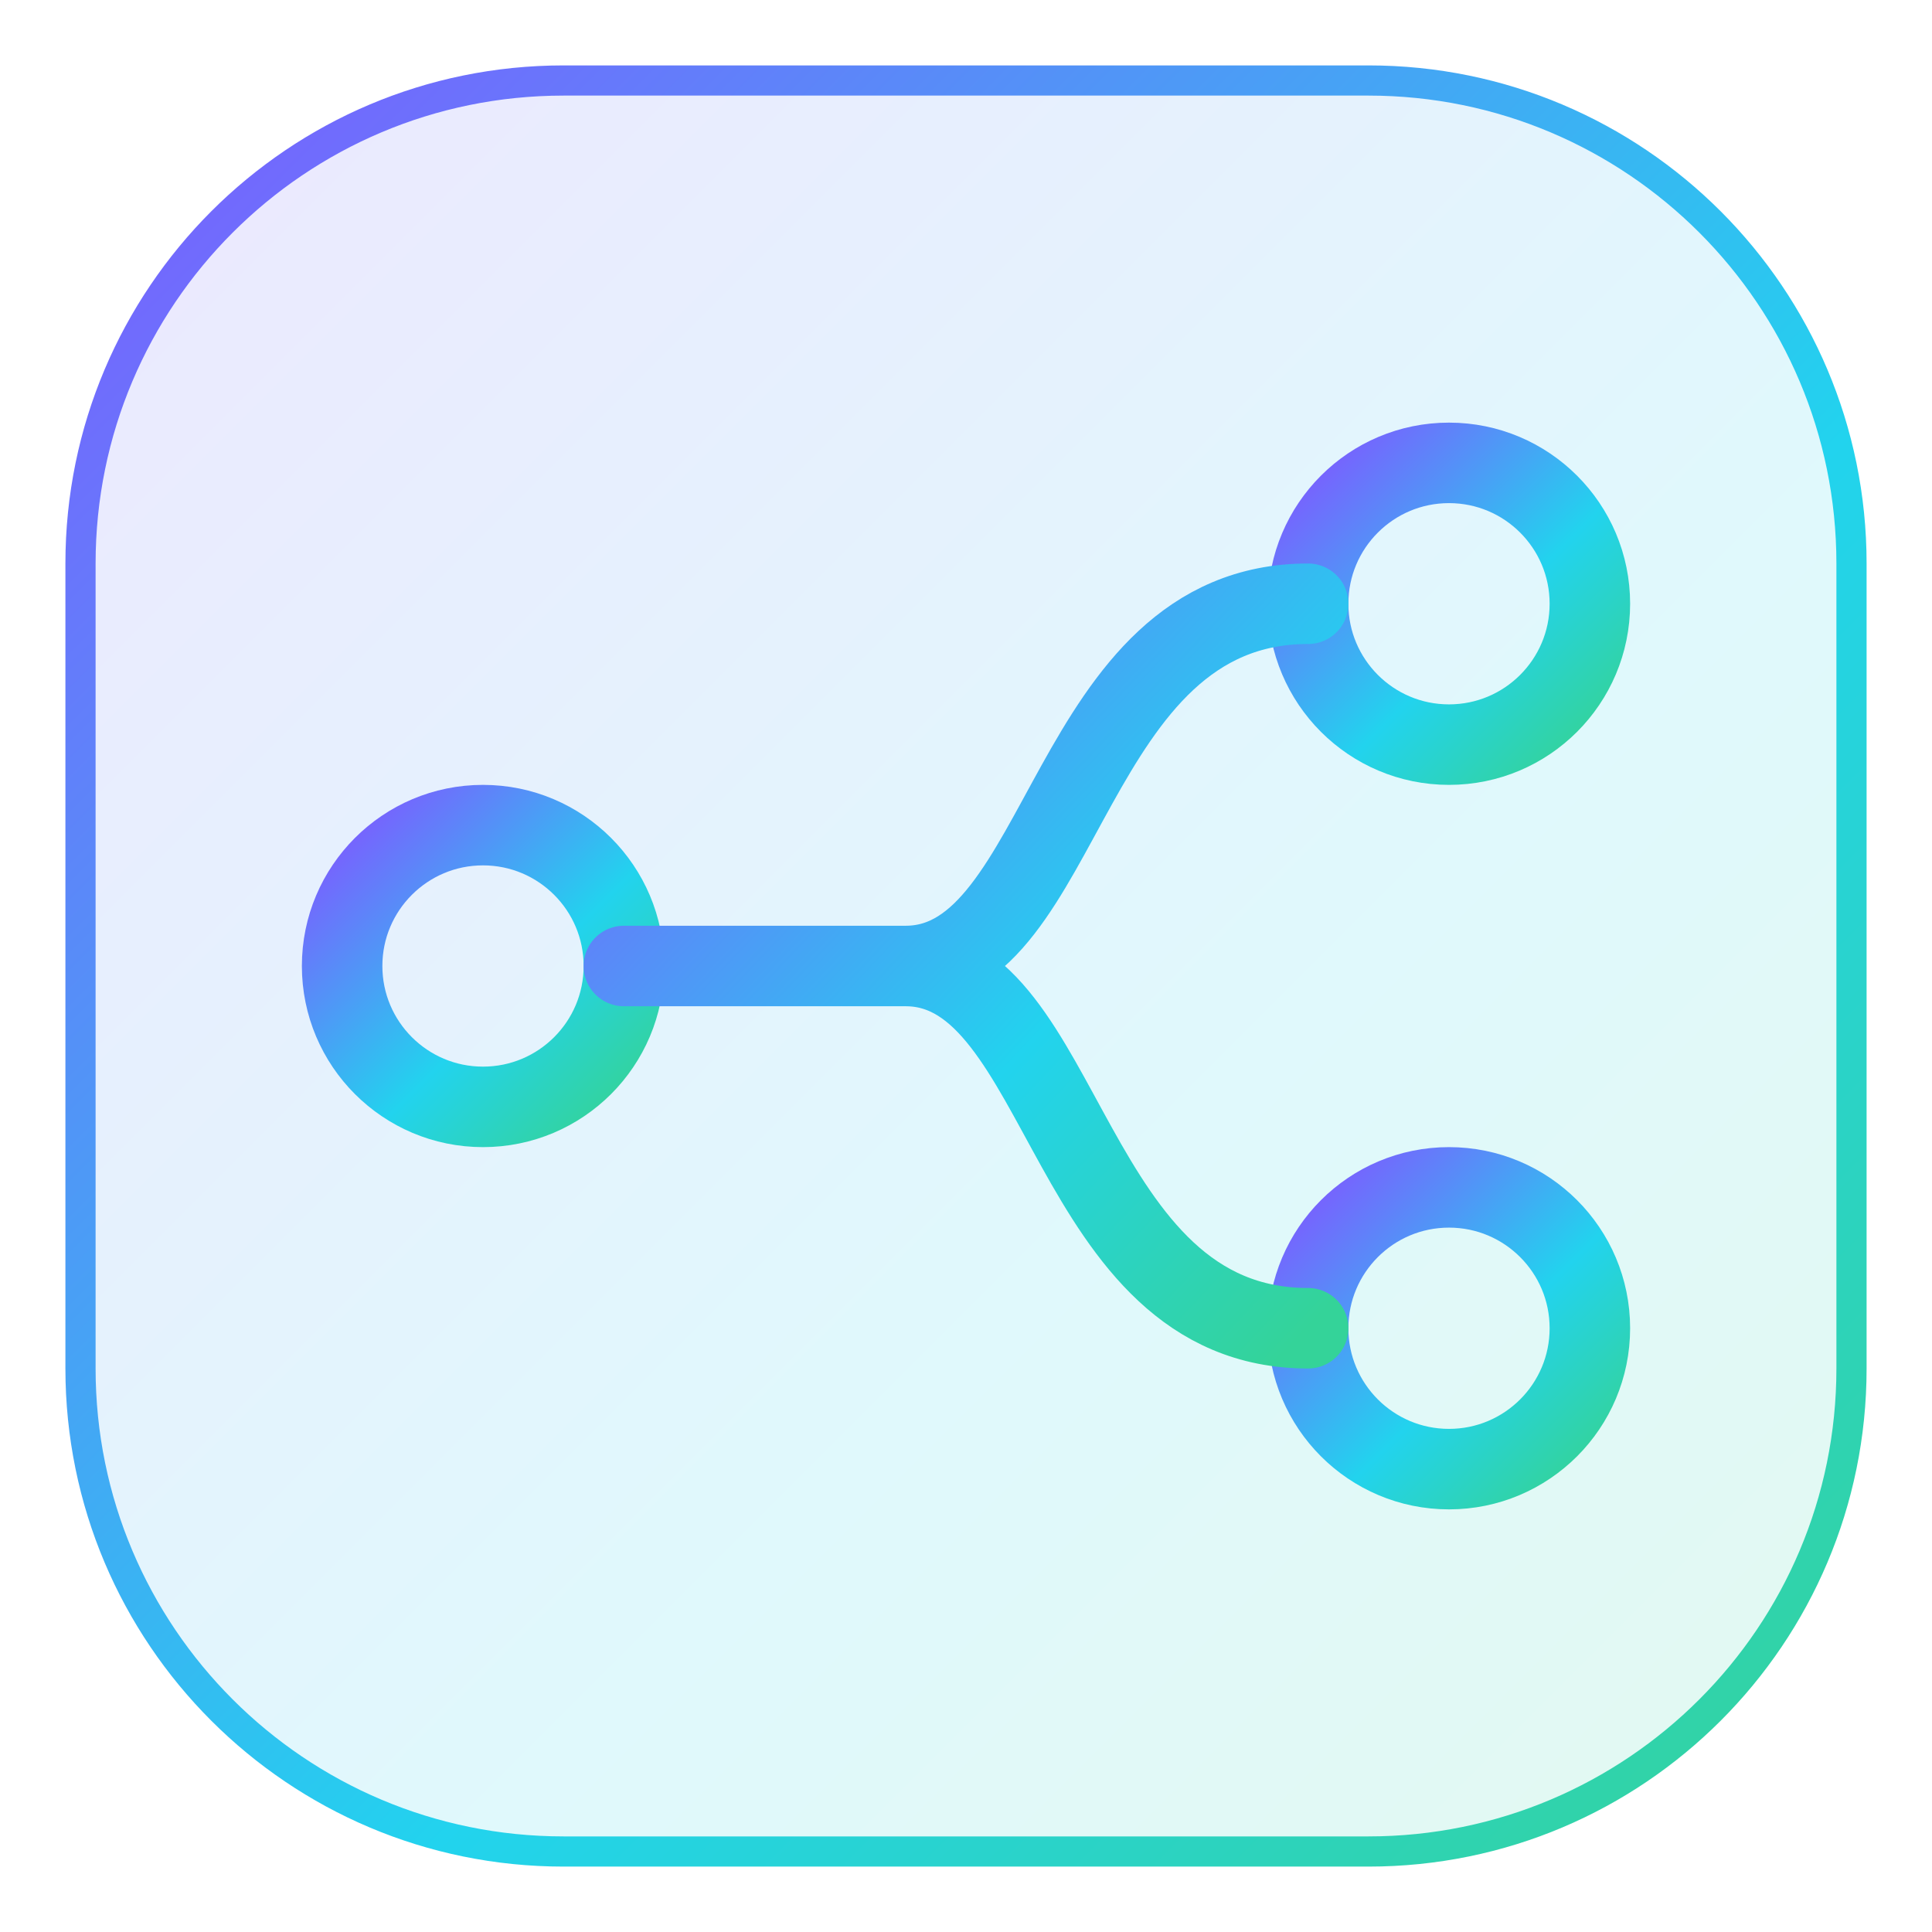
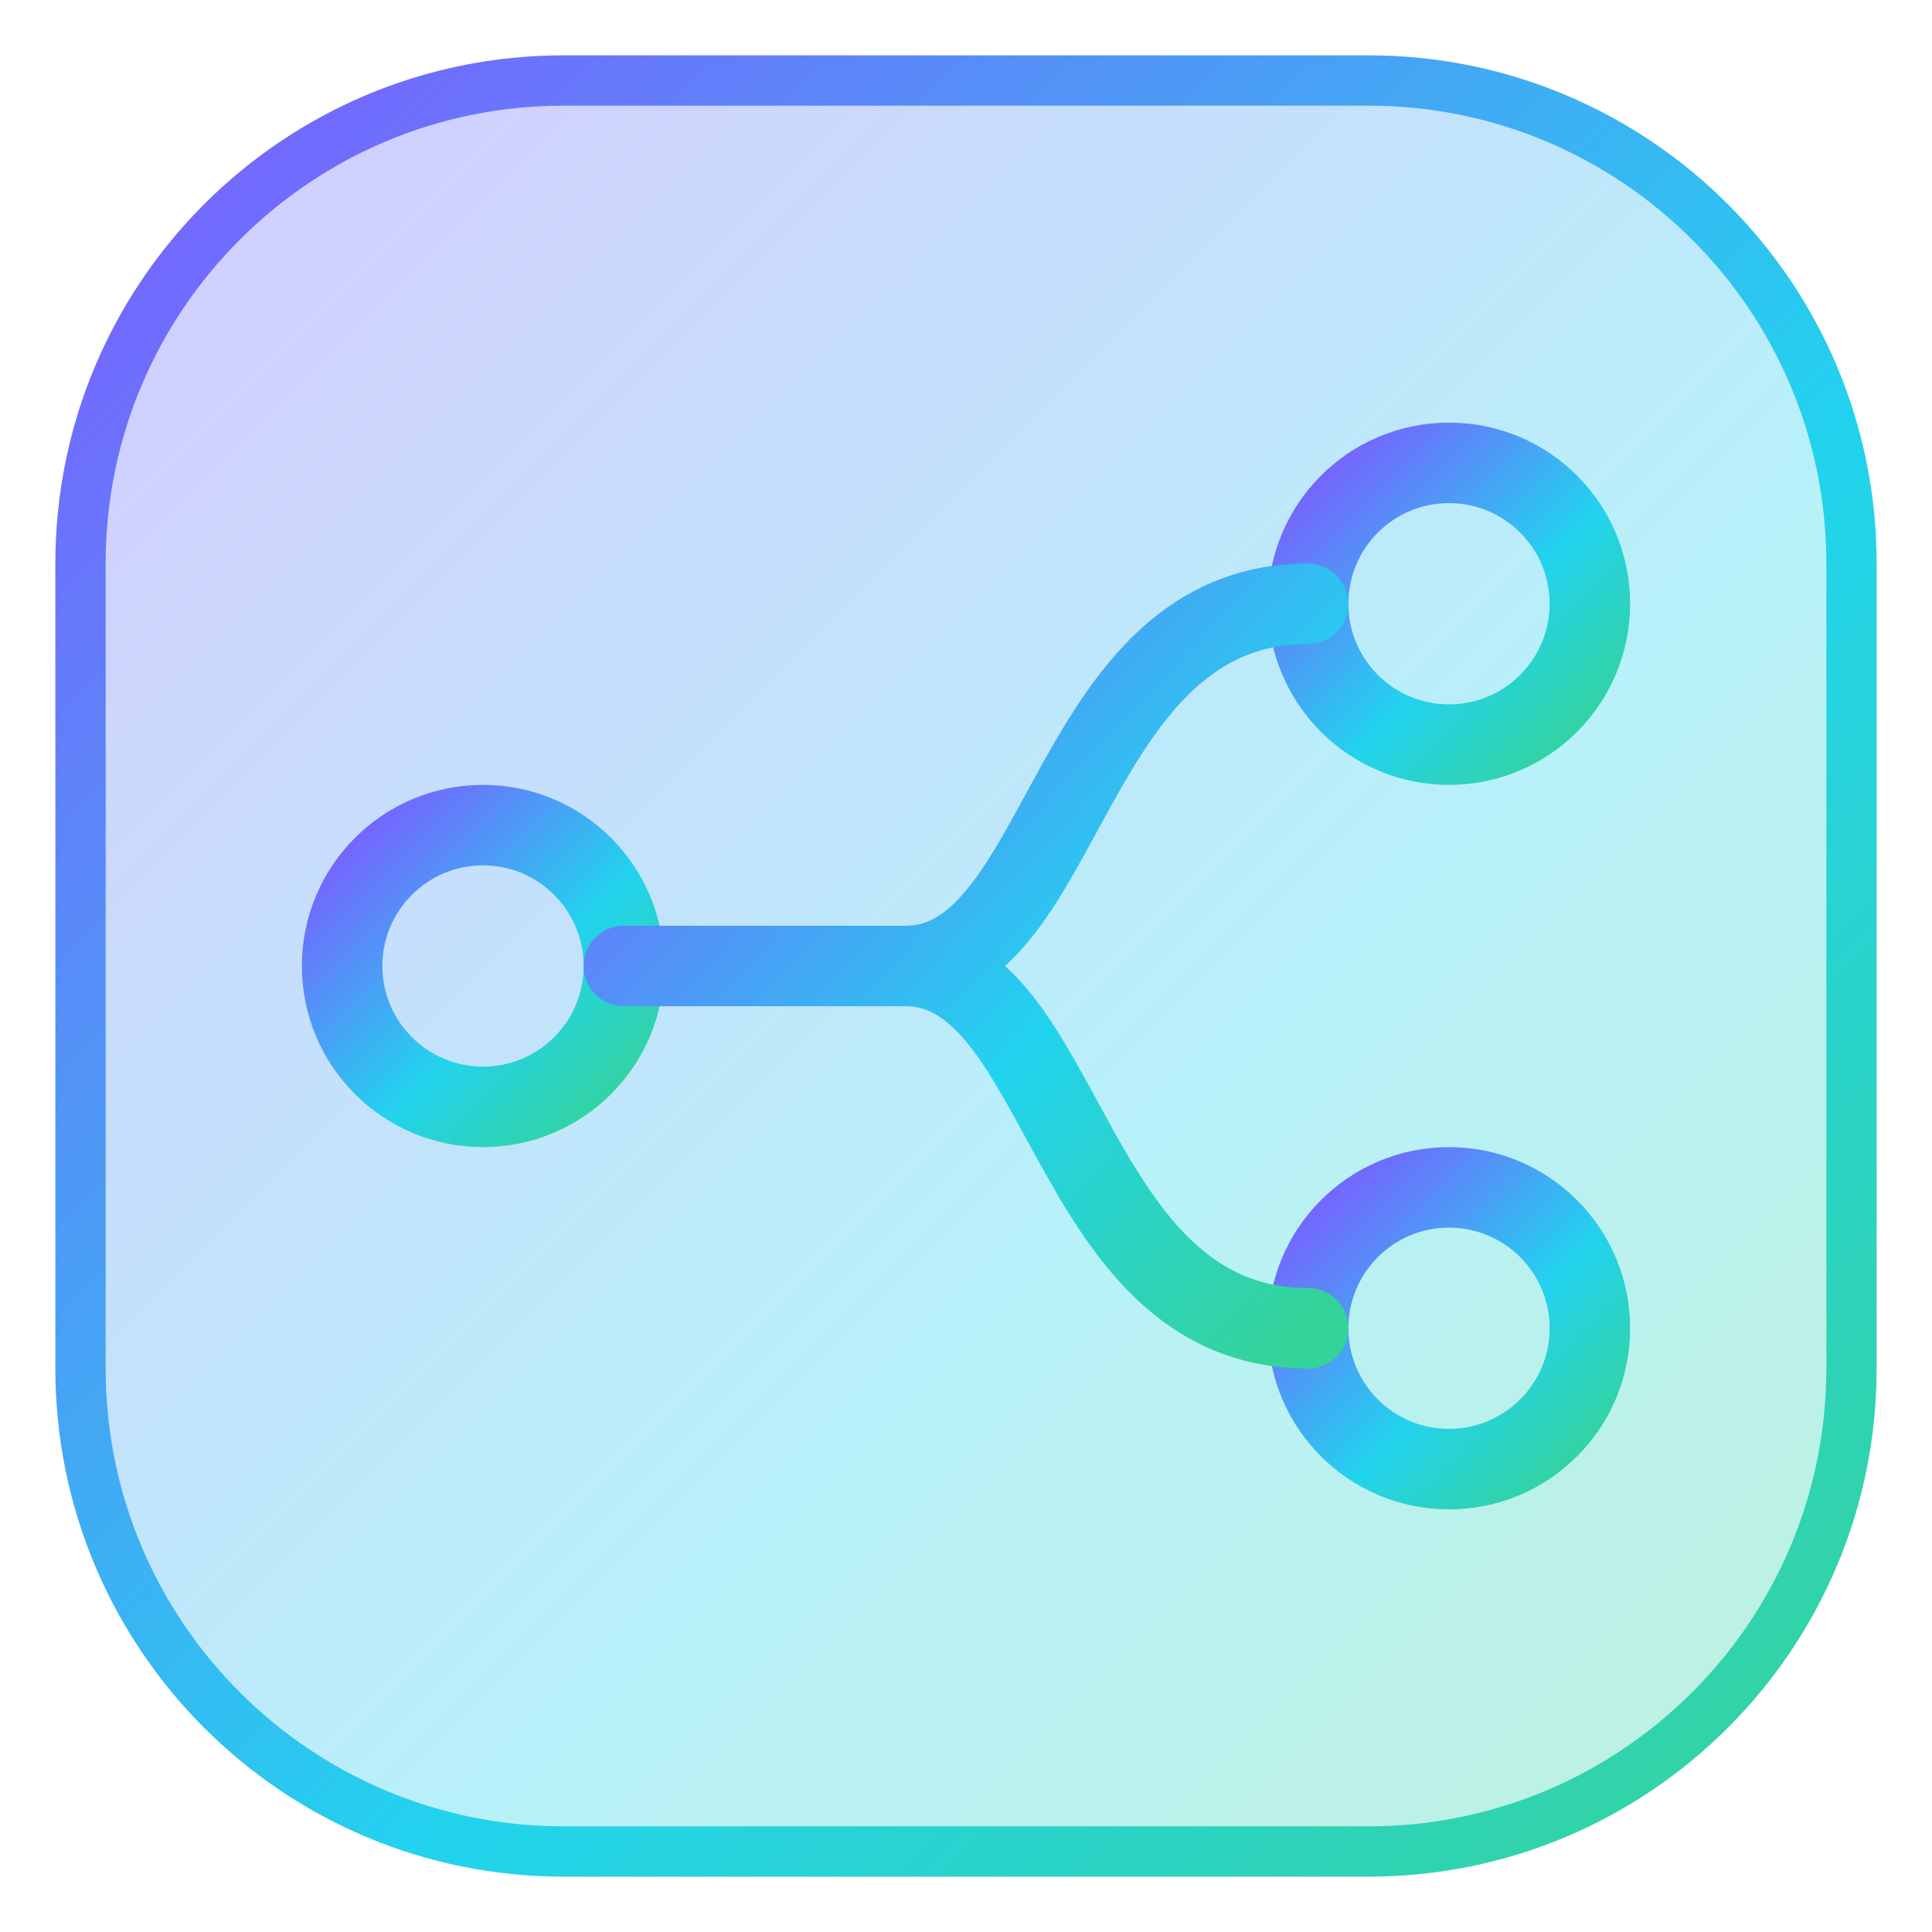
<svg xmlns="http://www.w3.org/2000/svg" viewBox="0 0 96 96" width="96" height="96" fill="none" aria-hidden="true">
  <defs>
    <linearGradient id="g" x1="0" y1="0" x2="1" y2="1">
      <stop offset="0" stop-color="#7c5cff" />
      <stop offset="0.6" stop-color="#22d3ee" />
      <stop offset="1" stop-color="#34d399" />
    </linearGradient>
  </defs>
-   <rect x="4" y="4" width="88" height="88" rx="24" fill="url(#g)" fill-opacity="0.14" stroke="url(#g)" stroke-width="1.5" />
+   <rect x="4" y="4" width="88" height="88" rx="24" fill="url(#g)" fill-opacity="0.32" stroke="url(#g)" stroke-width="2.5" />
  <circle cx="24" cy="48" r="7" stroke="url(#g)" stroke-width="4" stroke-linecap="round" stroke-linejoin="round" />
  <circle cx="72" cy="30" r="7" stroke="url(#g)" stroke-width="4" stroke-linecap="round" stroke-linejoin="round" />
  <circle cx="72" cy="66" r="7" stroke="url(#g)" stroke-width="4" stroke-linecap="round" stroke-linejoin="round" />
  <path d="M31 48h14c8 0 8-18 20-18M45 48c8 0 8 18 20 18" stroke="url(#g)" stroke-width="4" stroke-linecap="round" stroke-linejoin="round" />
</svg>
